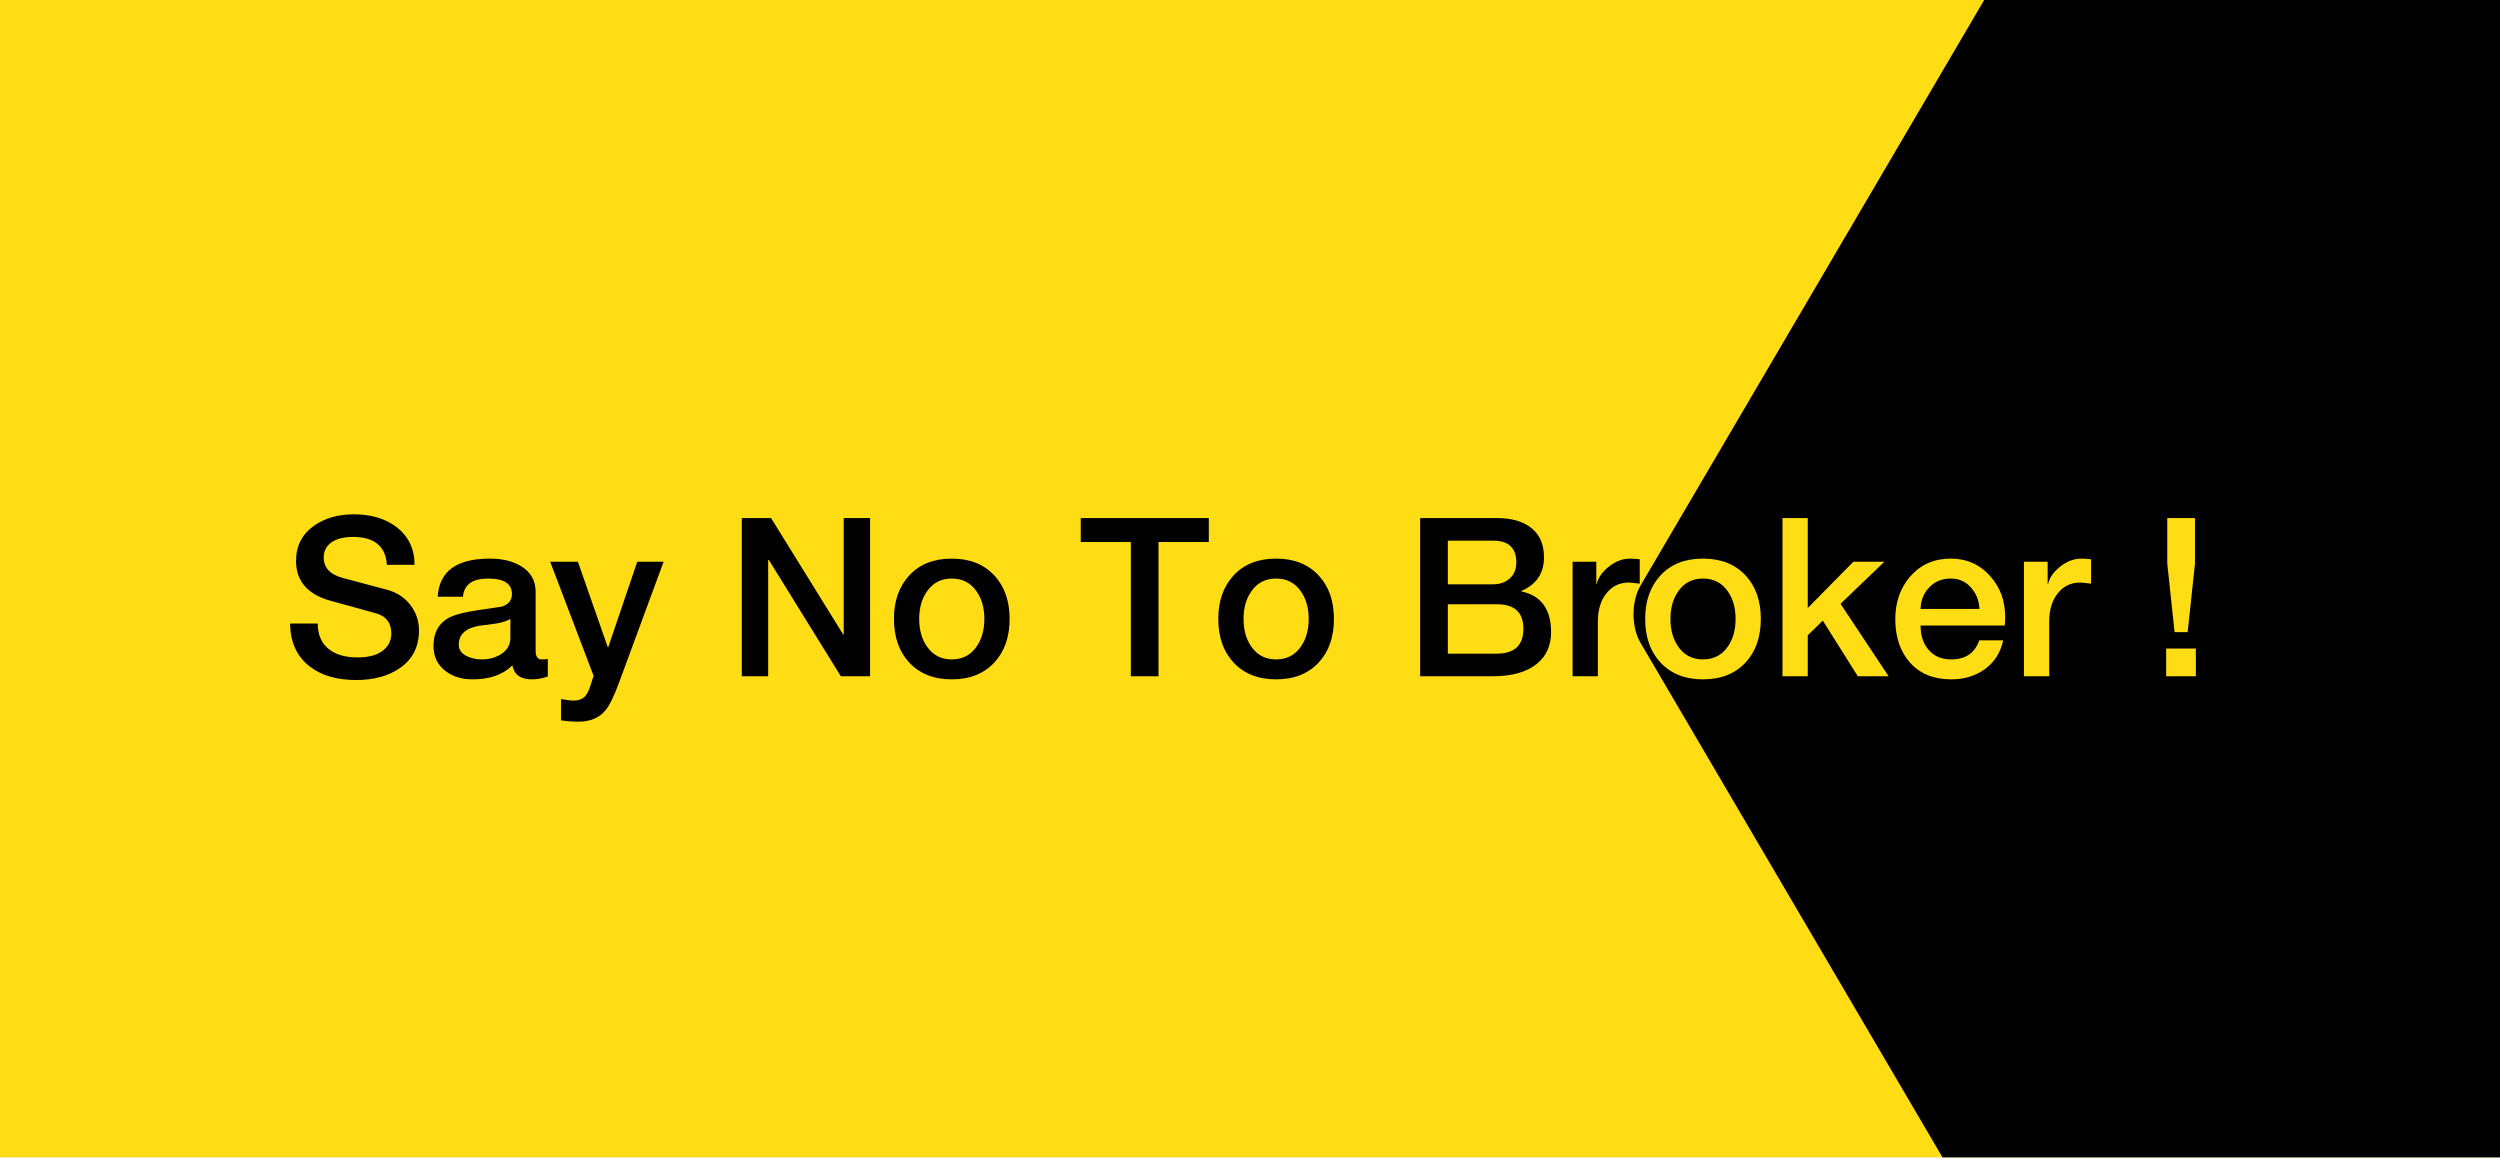
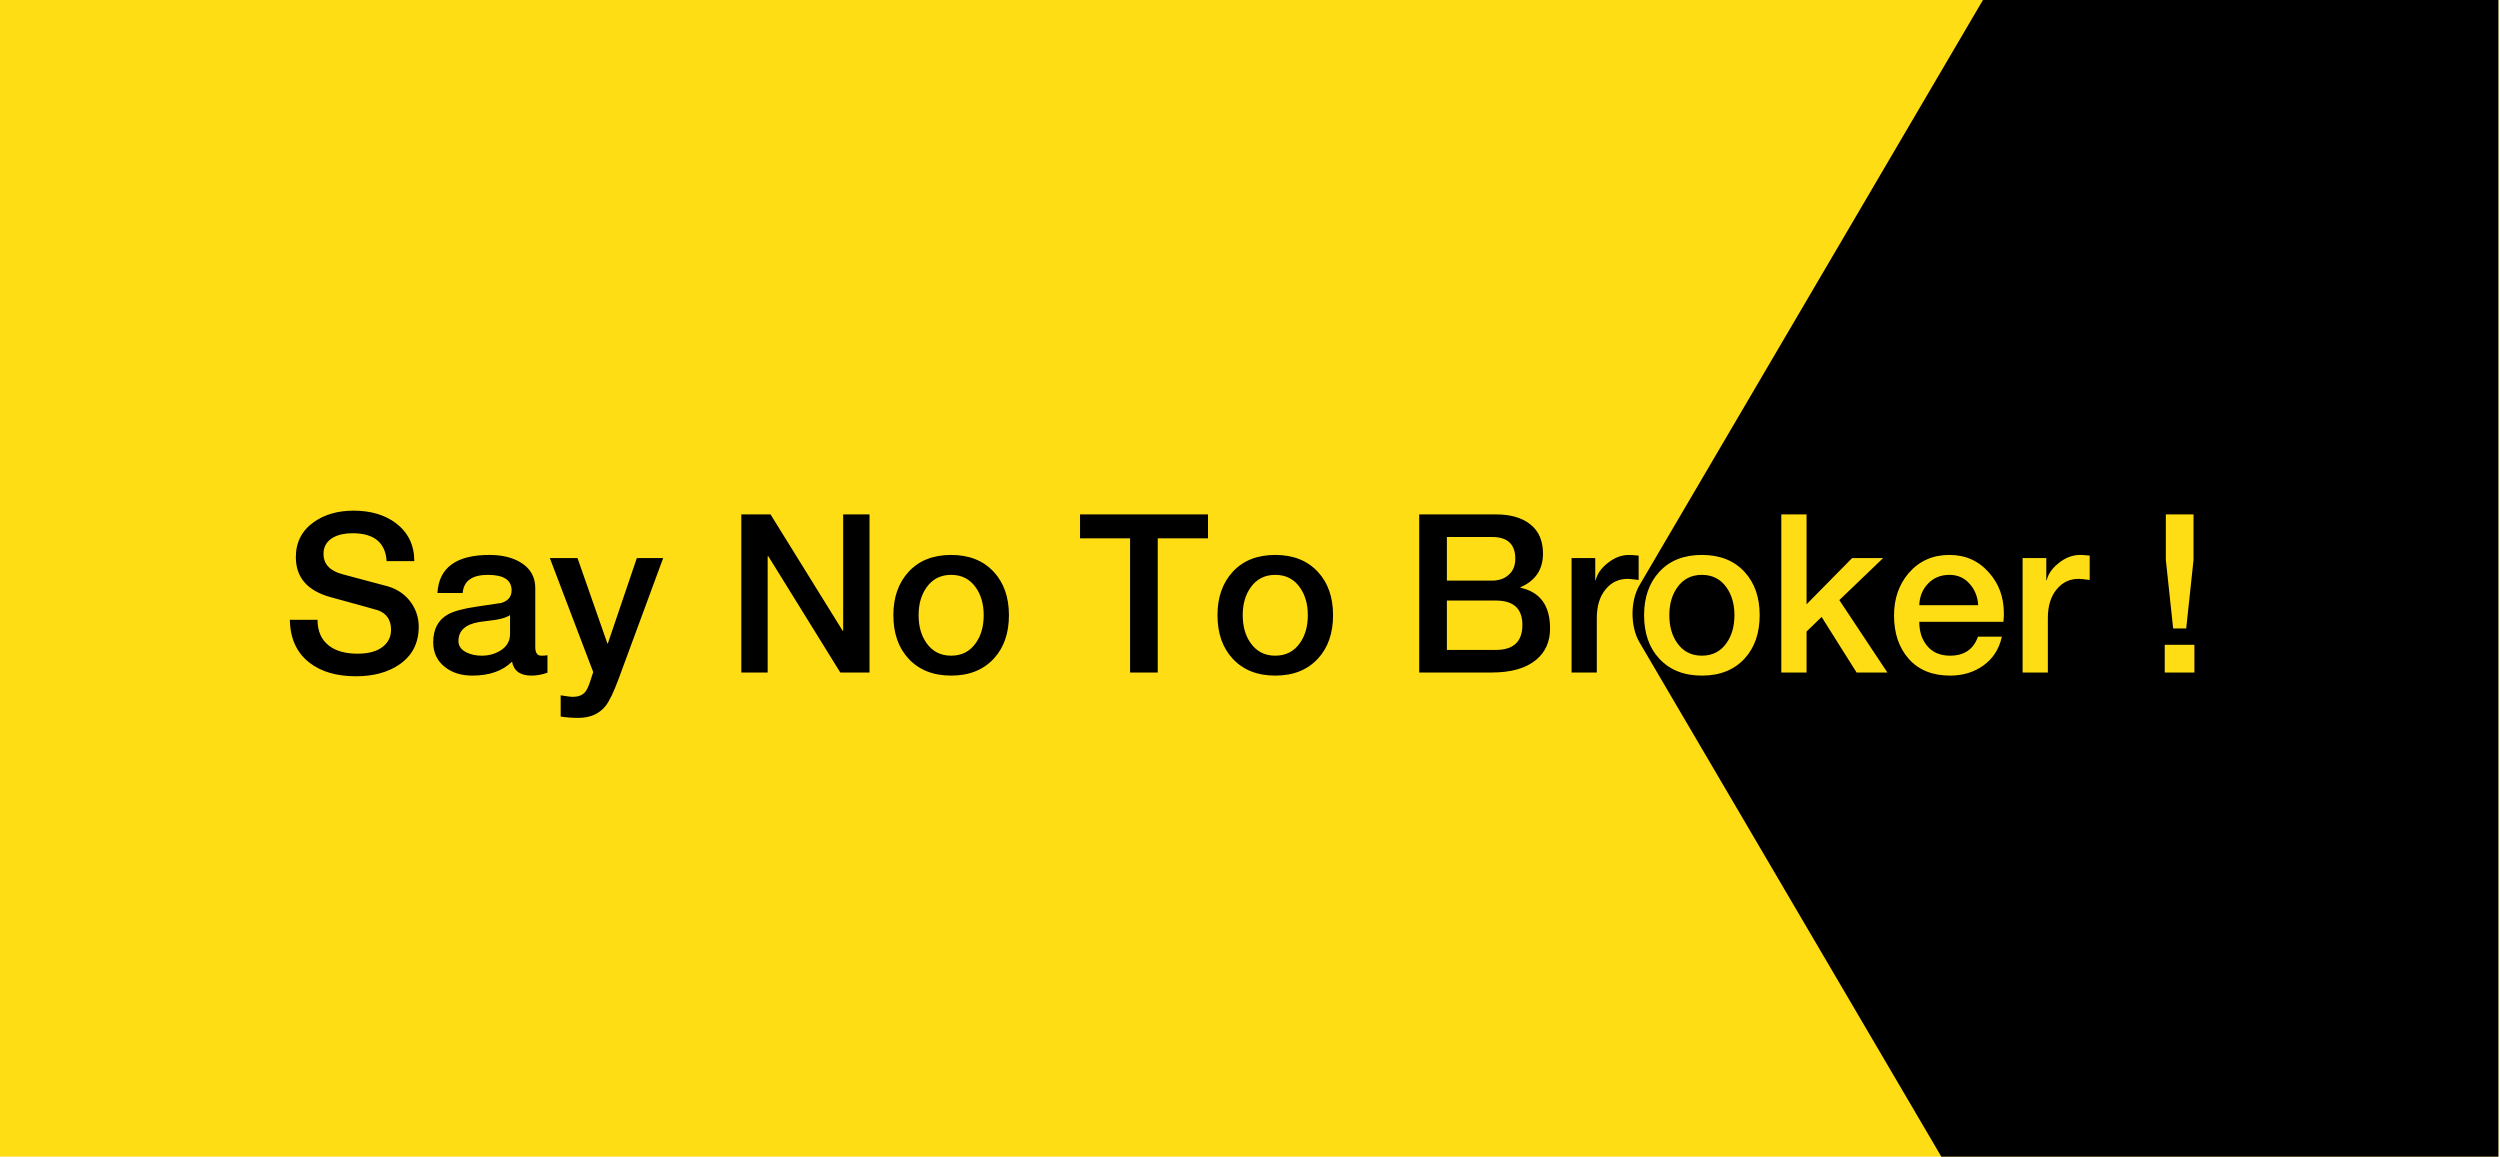
- <svg xmlns="http://www.w3.org/2000/svg" width="1512" height="700" viewBox="0 0 1512 700" fill="none">
+ <svg xmlns="http://www.w3.org/2000/svg" width="1513" height="700" viewBox="0 0 1513 700" fill="none">
  <rect width="1512" height="700" fill="#FFDD15" />
-   <path fill-rule="evenodd" clip-rule="evenodd" d="M992.153 354.213C986.562 363.74 986.562 379.185 992.153 388.711L1174.85 700H1512V0H1200.04L992.153 354.213Z" fill="black" />
-   <path d="M175.422 377.108H192.172C192.172 384.076 194.539 389.347 199.274 392.92C203.473 396.047 209.19 397.61 216.426 397.61C223.305 397.61 228.531 396.091 232.104 393.054C235.141 390.463 236.66 387.158 236.66 383.138C236.66 377.242 234.025 373.311 228.754 371.346C228.039 371.078 218.525 368.443 200.212 363.44C186.097 359.599 179.04 351.514 179.04 339.186C179.04 330.163 182.703 323.061 190.028 317.88C196.549 313.324 204.545 311.046 214.014 311.046C224.466 311.046 233.087 313.637 239.876 318.818C247.112 324.446 250.73 332.039 250.73 341.598H233.98C233.265 330.342 226.387 324.714 213.344 324.714C208.699 324.714 204.813 325.563 201.686 327.26C197.755 329.493 195.79 332.799 195.79 337.176C195.79 343.34 199.587 347.449 207.18 349.504C214.773 351.469 223.975 353.926 234.784 356.874C240.769 358.661 245.459 361.966 248.854 366.79C251.891 371.167 253.41 375.991 253.41 381.262C253.41 391.267 249.435 398.95 241.484 404.31C234.605 408.955 225.895 411.278 215.354 411.278C203.741 411.278 194.405 408.553 187.348 403.104C179.576 397.119 175.601 388.453 175.422 377.108ZM308.677 385.684V374.294C306.711 375.545 303.853 376.483 300.101 377.108C296.706 377.555 293.311 378.001 289.917 378.448C281.609 379.877 277.455 383.719 277.455 389.972C277.455 393.009 279.152 395.332 282.547 396.94C285.137 398.191 288.13 398.816 291.525 398.816C295.634 398.816 299.341 397.833 302.647 395.868C306.667 393.456 308.677 390.061 308.677 385.684ZM323.953 357.946V393.59C323.953 397.074 325.159 398.816 327.571 398.816C329 398.816 330.251 398.727 331.323 398.548V409.134C328.017 410.295 324.801 410.876 321.675 410.876C314.885 410.876 310.955 408.062 309.883 402.434C304.165 408.062 296.17 410.876 285.897 410.876C279.197 410.876 273.703 409.179 269.415 405.784C264.591 402.121 262.179 397.074 262.179 390.642C262.179 382.959 265.037 377.421 270.755 374.026C274.239 371.971 280.269 370.319 288.845 369.068C298.493 367.639 303.317 366.924 303.317 366.924C307.515 365.673 309.615 363.127 309.615 359.286C309.615 353.033 304.835 349.906 295.277 349.906C285.718 349.906 280.626 353.569 280.001 360.894H264.725C265.618 345.529 276.115 337.846 296.215 337.846C303.808 337.846 310.106 339.365 315.109 342.402C321.005 345.975 323.953 351.157 323.953 357.946ZM359.016 408.732L332.752 339.722H349.502L367.592 391.446H367.86L385.414 339.722H401.36L374.426 412.752C371.388 420.971 368.708 426.509 366.386 429.368C362.544 434.103 357.05 436.47 349.904 436.47C346.33 436.47 342.802 436.202 339.318 435.666V422.802C343.07 423.427 345.482 423.74 346.554 423.74C349.77 423.74 352.226 422.847 353.924 421.06C355.085 419.809 356.202 417.487 357.274 414.092L359.016 408.732ZM448.645 409V313.324H466.333L510.017 383.808H510.285V313.324H526.231V409H508.543L464.993 338.65H464.591V409H448.645ZM575.634 398.816C582.066 398.816 587.069 396.225 590.642 391.044C593.769 386.577 595.332 380.994 595.332 374.294C595.332 367.683 593.769 362.145 590.642 357.678C587.069 352.497 582.066 349.906 575.634 349.906C569.202 349.906 564.199 352.497 560.626 357.678C557.499 362.145 555.936 367.683 555.936 374.294C555.936 380.994 557.499 386.577 560.626 391.044C564.199 396.225 569.202 398.816 575.634 398.816ZM575.634 410.876C564.735 410.876 556.115 407.437 549.772 400.558C543.697 393.947 540.66 385.193 540.66 374.294C540.66 363.485 543.742 354.73 549.906 348.03C556.159 341.241 564.735 337.846 575.634 337.846C586.533 337.846 595.153 341.285 601.496 348.164C607.571 354.775 610.608 363.485 610.608 374.294C610.608 385.193 607.571 393.947 601.496 400.558C595.153 407.437 586.533 410.876 575.634 410.876ZM653.635 327.796V313.324H731.087V327.796H700.669V409H683.919V327.796H653.635ZM771.792 398.816C778.224 398.816 783.227 396.225 786.8 391.044C789.927 386.577 791.49 380.994 791.49 374.294C791.49 367.683 789.927 362.145 786.8 357.678C783.227 352.497 778.224 349.906 771.792 349.906C765.36 349.906 760.357 352.497 756.784 357.678C753.657 362.145 752.094 367.683 752.094 374.294C752.094 380.994 753.657 386.577 756.784 391.044C760.357 396.225 765.36 398.816 771.792 398.816ZM771.792 410.876C760.893 410.876 752.273 407.437 745.93 400.558C739.855 393.947 736.818 385.193 736.818 374.294C736.818 363.485 739.9 354.73 746.064 348.03C752.317 341.241 760.893 337.846 771.792 337.846C782.691 337.846 791.311 341.285 797.654 348.164C803.729 354.775 806.766 363.485 806.766 374.294C806.766 385.193 803.729 393.947 797.654 400.558C791.311 407.437 782.691 410.876 771.792 410.876ZM875.655 365.45V395.332H905.269C915.989 395.332 921.349 390.285 921.349 380.19C921.349 370.363 915.989 365.45 905.269 365.45H875.655ZM858.905 409V313.324H905.403C914.247 313.324 921.17 315.334 926.173 319.354C931.265 323.374 933.811 329.27 933.811 337.042C933.811 346.69 929.255 353.479 920.143 357.41V357.678C932.113 360.269 938.099 368.487 938.099 382.334C938.099 390.285 935.329 396.583 929.791 401.228C923.627 406.409 914.649 409 902.857 409H858.905ZM875.655 326.992V353.39H902.991C907.1 353.39 910.45 352.229 913.041 349.906C915.721 347.583 917.061 344.323 917.061 340.124C917.061 331.369 912.371 326.992 902.991 326.992H875.655ZM951.11 409V339.722H965.448V353.122H965.716C966.61 349.281 969.066 345.797 973.086 342.67C977.106 339.454 981.394 337.846 985.95 337.846C987.112 337.846 989.032 337.98 991.712 338.248V352.988C988.139 352.541 985.95 352.318 985.146 352.318C979.697 352.318 975.275 354.373 971.88 358.482C968.218 362.77 966.386 368.621 966.386 376.036V409H951.11Z" fill="black" />
-   <path d="M1029.98 398.816C1036.41 398.816 1041.41 396.225 1044.99 391.044C1048.11 386.577 1049.68 380.994 1049.68 374.294C1049.68 367.683 1048.11 362.145 1044.99 357.678C1041.41 352.497 1036.41 349.906 1029.98 349.906C1023.55 349.906 1018.54 352.497 1014.97 357.678C1011.84 362.145 1010.28 367.683 1010.28 374.294C1010.28 380.994 1011.84 386.577 1014.97 391.044C1018.54 396.225 1023.55 398.816 1029.98 398.816ZM1029.98 410.876C1019.08 410.876 1010.46 407.437 1004.12 400.558C998.041 393.947 995.004 385.193 995.004 374.294C995.004 363.485 998.086 354.73 1004.25 348.03C1010.5 341.241 1019.08 337.846 1029.98 337.846C1040.88 337.846 1049.5 341.285 1055.84 348.164C1061.91 354.775 1064.95 363.485 1064.95 374.294C1064.95 385.193 1061.91 393.947 1055.84 400.558C1049.5 407.437 1040.88 410.876 1029.98 410.876ZM1078.05 409V313.324H1093.33V367.728L1120.93 339.722H1139.69L1113.16 365.182L1142.24 409H1123.61L1102.44 375.366L1093.33 384.21V409H1078.05ZM1212.47 378.314H1161.55C1161.55 384.121 1163.07 388.9 1166.11 392.652C1169.41 396.761 1174.1 398.816 1180.18 398.816C1188.75 398.816 1194.38 394.975 1197.06 387.292H1211.53C1209.92 394.707 1206.22 400.513 1200.41 404.712C1194.69 408.821 1187.95 410.876 1180.18 410.876C1169.55 410.876 1161.24 407.526 1155.25 400.826C1149.27 394.126 1146.27 385.327 1146.27 374.428C1146.27 364.244 1149.27 355.668 1155.25 348.7C1161.59 341.464 1169.77 337.846 1179.77 337.846C1189.51 337.846 1197.51 341.419 1203.76 348.566C1209.75 355.266 1212.74 363.485 1212.74 373.222C1212.74 374.919 1212.65 376.617 1212.47 378.314ZM1161.55 368.264H1197.19C1196.93 363.172 1195.18 358.839 1191.97 355.266C1188.84 351.693 1184.78 349.906 1179.77 349.906C1174.59 349.906 1170.3 351.648 1166.91 355.132C1163.52 358.616 1161.73 362.993 1161.55 368.264ZM1224.08 409V339.722H1238.42V353.122H1238.69C1239.58 349.281 1242.04 345.797 1246.06 342.67C1250.08 339.454 1254.37 337.846 1258.92 337.846C1260.08 337.846 1262 337.98 1264.68 338.248V352.988C1261.11 352.541 1258.92 352.318 1258.12 352.318C1252.67 352.318 1248.25 354.373 1244.85 358.482C1241.19 362.77 1239.36 368.621 1239.36 376.036V409H1224.08ZM1310.77 340.928V313.324H1327.52V340.928L1323.09 382.334H1315.19L1310.77 340.928ZM1310.1 409V392.25H1328.05V409H1310.1Z" fill="#FFDD15" />
+   <path fill-rule="evenodd" clip-rule="evenodd" d="M992.193 354.213C986.602 363.74 986.602 379.185 992.193 388.711L1174.89 700H1512.04V0H1200.08L992.193 354.213Z" fill="black" />
+   <path d="M175.422 375.108H192.172C192.172 382.076 194.539 387.347 199.274 390.92C203.473 394.047 209.19 395.61 216.426 395.61C223.305 395.61 228.531 394.091 232.104 391.054C235.141 388.463 236.66 385.158 236.66 381.138C236.66 375.242 234.025 371.311 228.754 369.346C228.039 369.078 218.525 366.443 200.212 361.44C186.097 357.599 179.04 349.514 179.04 337.186C179.04 328.163 182.703 321.061 190.028 315.88C196.549 311.324 204.545 309.046 214.014 309.046C224.466 309.046 233.087 311.637 239.876 316.818C247.112 322.446 250.73 330.039 250.73 339.598H233.98C233.265 328.342 226.387 322.714 213.344 322.714C208.699 322.714 204.813 323.563 201.686 325.26C197.755 327.493 195.79 330.799 195.79 335.176C195.79 341.34 199.587 345.449 207.18 347.504C214.773 349.469 223.975 351.926 234.784 354.874C240.769 356.661 245.459 359.966 248.854 364.79C251.891 369.167 253.41 373.991 253.41 379.262C253.41 389.267 249.435 396.95 241.484 402.31C234.605 406.955 225.895 409.278 215.354 409.278C203.741 409.278 194.405 406.553 187.348 401.104C179.576 395.119 175.601 386.453 175.422 375.108ZM308.677 383.684V372.294C306.711 373.545 303.853 374.483 300.101 375.108C296.706 375.555 293.311 376.001 289.917 376.448C281.609 377.877 277.455 381.719 277.455 387.972C277.455 391.009 279.152 393.332 282.547 394.94C285.137 396.191 288.13 396.816 291.525 396.816C295.634 396.816 299.341 395.833 302.647 393.868C306.667 391.456 308.677 388.061 308.677 383.684ZM323.953 355.946V391.59C323.953 395.074 325.159 396.816 327.571 396.816C329 396.816 330.251 396.727 331.323 396.548V407.134C328.017 408.295 324.801 408.876 321.675 408.876C314.885 408.876 310.955 406.062 309.883 400.434C304.165 406.062 296.17 408.876 285.897 408.876C279.197 408.876 273.703 407.179 269.415 403.784C264.591 400.121 262.179 395.074 262.179 388.642C262.179 380.959 265.037 375.421 270.755 372.026C274.239 369.971 280.269 368.319 288.845 367.068C298.493 365.639 303.317 364.924 303.317 364.924C307.515 363.673 309.615 361.127 309.615 357.286C309.615 351.033 304.835 347.906 295.277 347.906C285.718 347.906 280.626 351.569 280.001 358.894H264.725C265.618 343.529 276.115 335.846 296.215 335.846C303.808 335.846 310.106 337.365 315.109 340.402C321.005 343.975 323.953 349.157 323.953 355.946ZM359.016 406.732L332.752 337.722H349.502L367.592 389.446H367.86L385.414 337.722H401.36L374.426 410.752C371.388 418.971 368.708 424.509 366.386 427.368C362.544 432.103 357.05 434.47 349.904 434.47C346.33 434.47 342.802 434.202 339.318 433.666V420.802C343.07 421.427 345.482 421.74 346.554 421.74C349.77 421.74 352.226 420.847 353.924 419.06C355.085 417.809 356.202 415.487 357.274 412.092L359.016 406.732ZM448.645 407V311.324H466.333L510.017 381.808H510.285V311.324H526.231V407H508.543L464.993 336.65H464.591V407H448.645ZM575.634 396.816C582.066 396.816 587.069 394.225 590.642 389.044C593.769 384.577 595.332 378.994 595.332 372.294C595.332 365.683 593.769 360.145 590.642 355.678C587.069 350.497 582.066 347.906 575.634 347.906C569.202 347.906 564.199 350.497 560.626 355.678C557.499 360.145 555.936 365.683 555.936 372.294C555.936 378.994 557.499 384.577 560.626 389.044C564.199 394.225 569.202 396.816 575.634 396.816ZM575.634 408.876C564.735 408.876 556.115 405.437 549.772 398.558C543.697 391.947 540.66 383.193 540.66 372.294C540.66 361.485 543.742 352.73 549.906 346.03C556.159 339.241 564.735 335.846 575.634 335.846C586.533 335.846 595.153 339.285 601.496 346.164C607.571 352.775 610.608 361.485 610.608 372.294C610.608 383.193 607.571 391.947 601.496 398.558C595.153 405.437 586.533 408.876 575.634 408.876ZM653.635 325.796V311.324H731.087V325.796H700.669V407H683.919V325.796H653.635ZM771.792 396.816C778.224 396.816 783.227 394.225 786.8 389.044C789.927 384.577 791.49 378.994 791.49 372.294C791.49 365.683 789.927 360.145 786.8 355.678C783.227 350.497 778.224 347.906 771.792 347.906C765.36 347.906 760.357 350.497 756.784 355.678C753.657 360.145 752.094 365.683 752.094 372.294C752.094 378.994 753.657 384.577 756.784 389.044C760.357 394.225 765.36 396.816 771.792 396.816ZM771.792 408.876C760.893 408.876 752.273 405.437 745.93 398.558C739.855 391.947 736.818 383.193 736.818 372.294C736.818 361.485 739.9 352.73 746.064 346.03C752.317 339.241 760.893 335.846 771.792 335.846C782.691 335.846 791.311 339.285 797.654 346.164C803.729 352.775 806.766 361.485 806.766 372.294C806.766 383.193 803.729 391.947 797.654 398.558C791.311 405.437 782.691 408.876 771.792 408.876ZM875.655 363.45V393.332H905.269C915.989 393.332 921.349 388.285 921.349 378.19C921.349 368.363 915.989 363.45 905.269 363.45H875.655ZM858.905 407V311.324H905.403C914.247 311.324 921.17 313.334 926.173 317.354C931.265 321.374 933.811 327.27 933.811 335.042C933.811 344.69 929.255 351.479 920.143 355.41V355.678C932.113 358.269 938.099 366.487 938.099 380.334C938.099 388.285 935.329 394.583 929.791 399.228C923.627 404.409 914.649 407 902.857 407H858.905ZM875.655 324.992V351.39H902.991C907.1 351.39 910.45 350.229 913.041 347.906C915.721 345.583 917.061 342.323 917.061 338.124C917.061 329.369 912.371 324.992 902.991 324.992H875.655ZM951.11 407V337.722H965.448V351.122H965.716C966.61 347.281 969.066 343.797 973.086 340.67C977.106 337.454 981.394 335.846 985.95 335.846C987.112 335.846 989.032 335.98 991.712 336.248V350.988C988.139 350.541 985.95 350.318 985.146 350.318C979.697 350.318 975.275 352.373 971.88 356.482C968.218 360.77 966.386 366.621 966.386 374.036V407H951.11Z" fill="black" />
+   <path d="M1029.98 396.816C1036.41 396.816 1041.41 394.225 1044.99 389.044C1048.11 384.577 1049.68 378.994 1049.68 372.294C1049.68 365.683 1048.11 360.145 1044.99 355.678C1041.41 350.497 1036.41 347.906 1029.98 347.906C1023.55 347.906 1018.54 350.497 1014.97 355.678C1011.84 360.145 1010.28 365.683 1010.28 372.294C1010.28 378.994 1011.84 384.577 1014.97 389.044C1018.54 394.225 1023.55 396.816 1029.98 396.816ZM1029.98 408.876C1019.08 408.876 1010.46 405.437 1004.12 398.558C998.041 391.947 995.004 383.193 995.004 372.294C995.004 361.485 998.086 352.73 1004.25 346.03C1010.5 339.241 1019.08 335.846 1029.98 335.846C1040.88 335.846 1049.5 339.285 1055.84 346.164C1061.91 352.775 1064.95 361.485 1064.95 372.294C1064.95 383.193 1061.91 391.947 1055.84 398.558C1049.5 405.437 1040.88 408.876 1029.98 408.876ZM1078.05 407V311.324H1093.33V365.728L1120.93 337.722H1139.69L1113.16 363.182L1142.24 407H1123.61L1102.44 373.366L1093.33 382.21V407H1078.05ZM1212.47 376.314H1161.55C1161.55 382.121 1163.07 386.9 1166.11 390.652C1169.41 394.761 1174.1 396.816 1180.18 396.816C1188.75 396.816 1194.38 392.975 1197.06 385.292H1211.53C1209.92 392.707 1206.22 398.513 1200.41 402.712C1194.69 406.821 1187.95 408.876 1180.18 408.876C1169.55 408.876 1161.24 405.526 1155.25 398.826C1149.27 392.126 1146.27 383.327 1146.27 372.428C1146.27 362.244 1149.27 353.668 1155.25 346.7C1161.59 339.464 1169.77 335.846 1179.77 335.846C1189.51 335.846 1197.51 339.419 1203.76 346.566C1209.75 353.266 1212.74 361.485 1212.74 371.222C1212.74 372.919 1212.65 374.617 1212.47 376.314ZM1161.55 366.264H1197.19C1196.93 361.172 1195.18 356.839 1191.97 353.266C1188.84 349.693 1184.78 347.906 1179.77 347.906C1174.59 347.906 1170.3 349.648 1166.91 353.132C1163.52 356.616 1161.73 360.993 1161.55 366.264ZM1224.08 407V337.722H1238.42V351.122H1238.69C1239.58 347.281 1242.04 343.797 1246.06 340.67C1250.08 337.454 1254.37 335.846 1258.92 335.846C1260.08 335.846 1262 335.98 1264.68 336.248V350.988C1261.11 350.541 1258.92 350.318 1258.12 350.318C1252.67 350.318 1248.25 352.373 1244.85 356.482C1241.19 360.77 1239.36 366.621 1239.36 374.036V407H1224.08ZM1310.77 338.928V311.324H1327.52V338.928L1323.09 380.334H1315.19L1310.77 338.928ZM1310.1 407V390.25H1328.05V407H1310.1Z" fill="#FFDD15" />
</svg>
